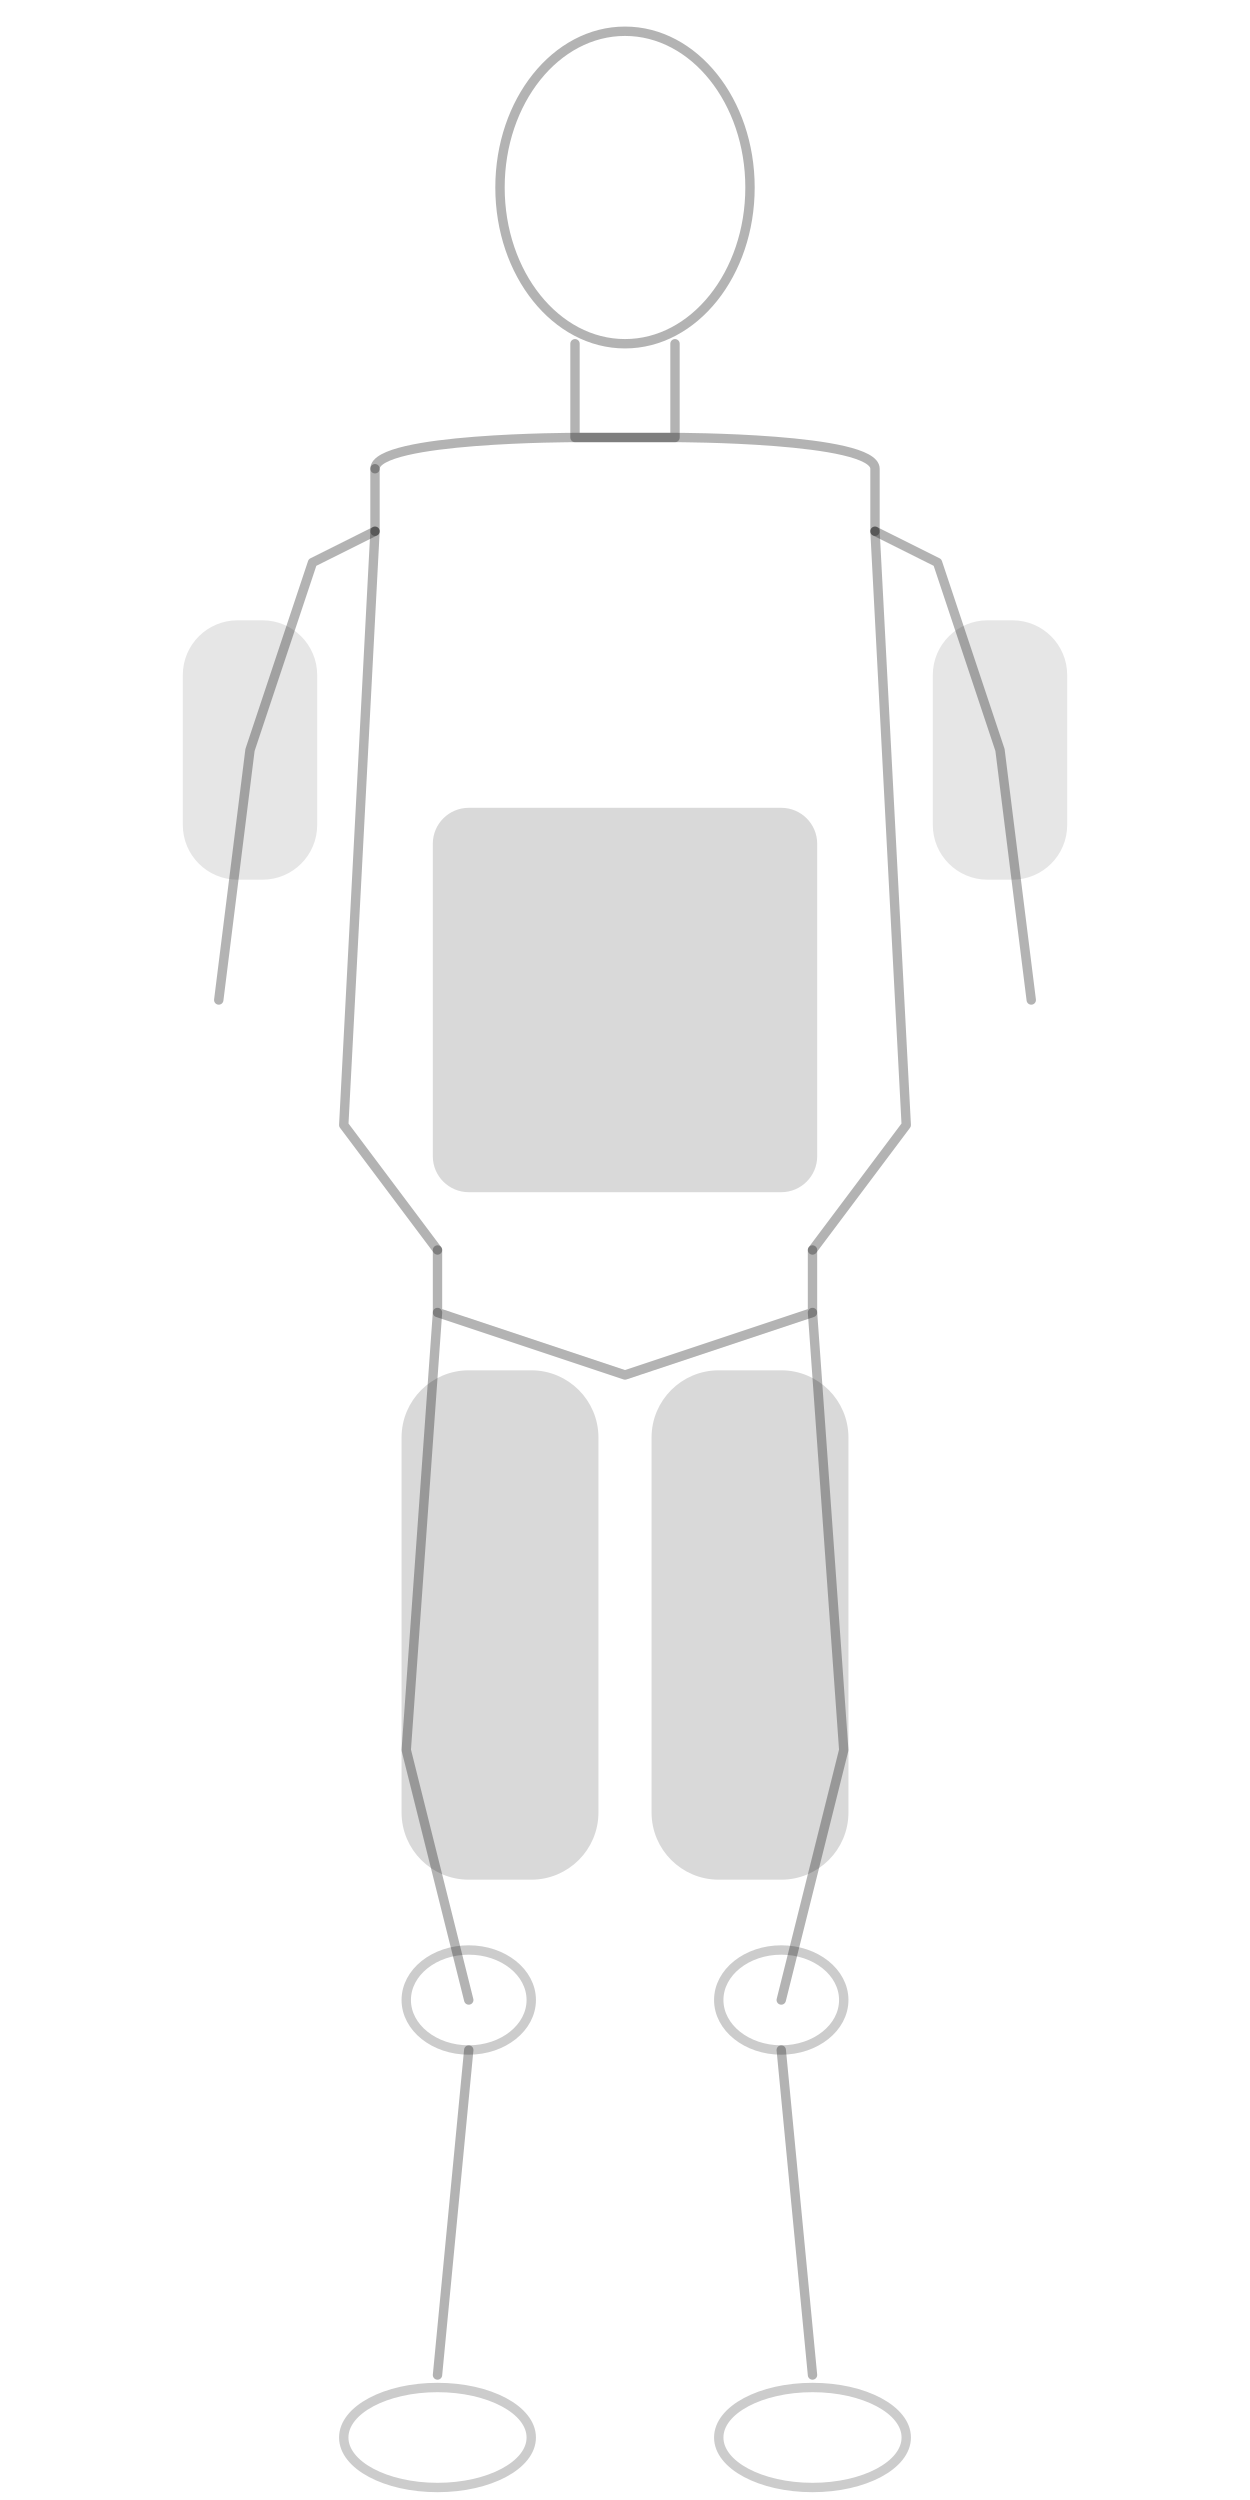
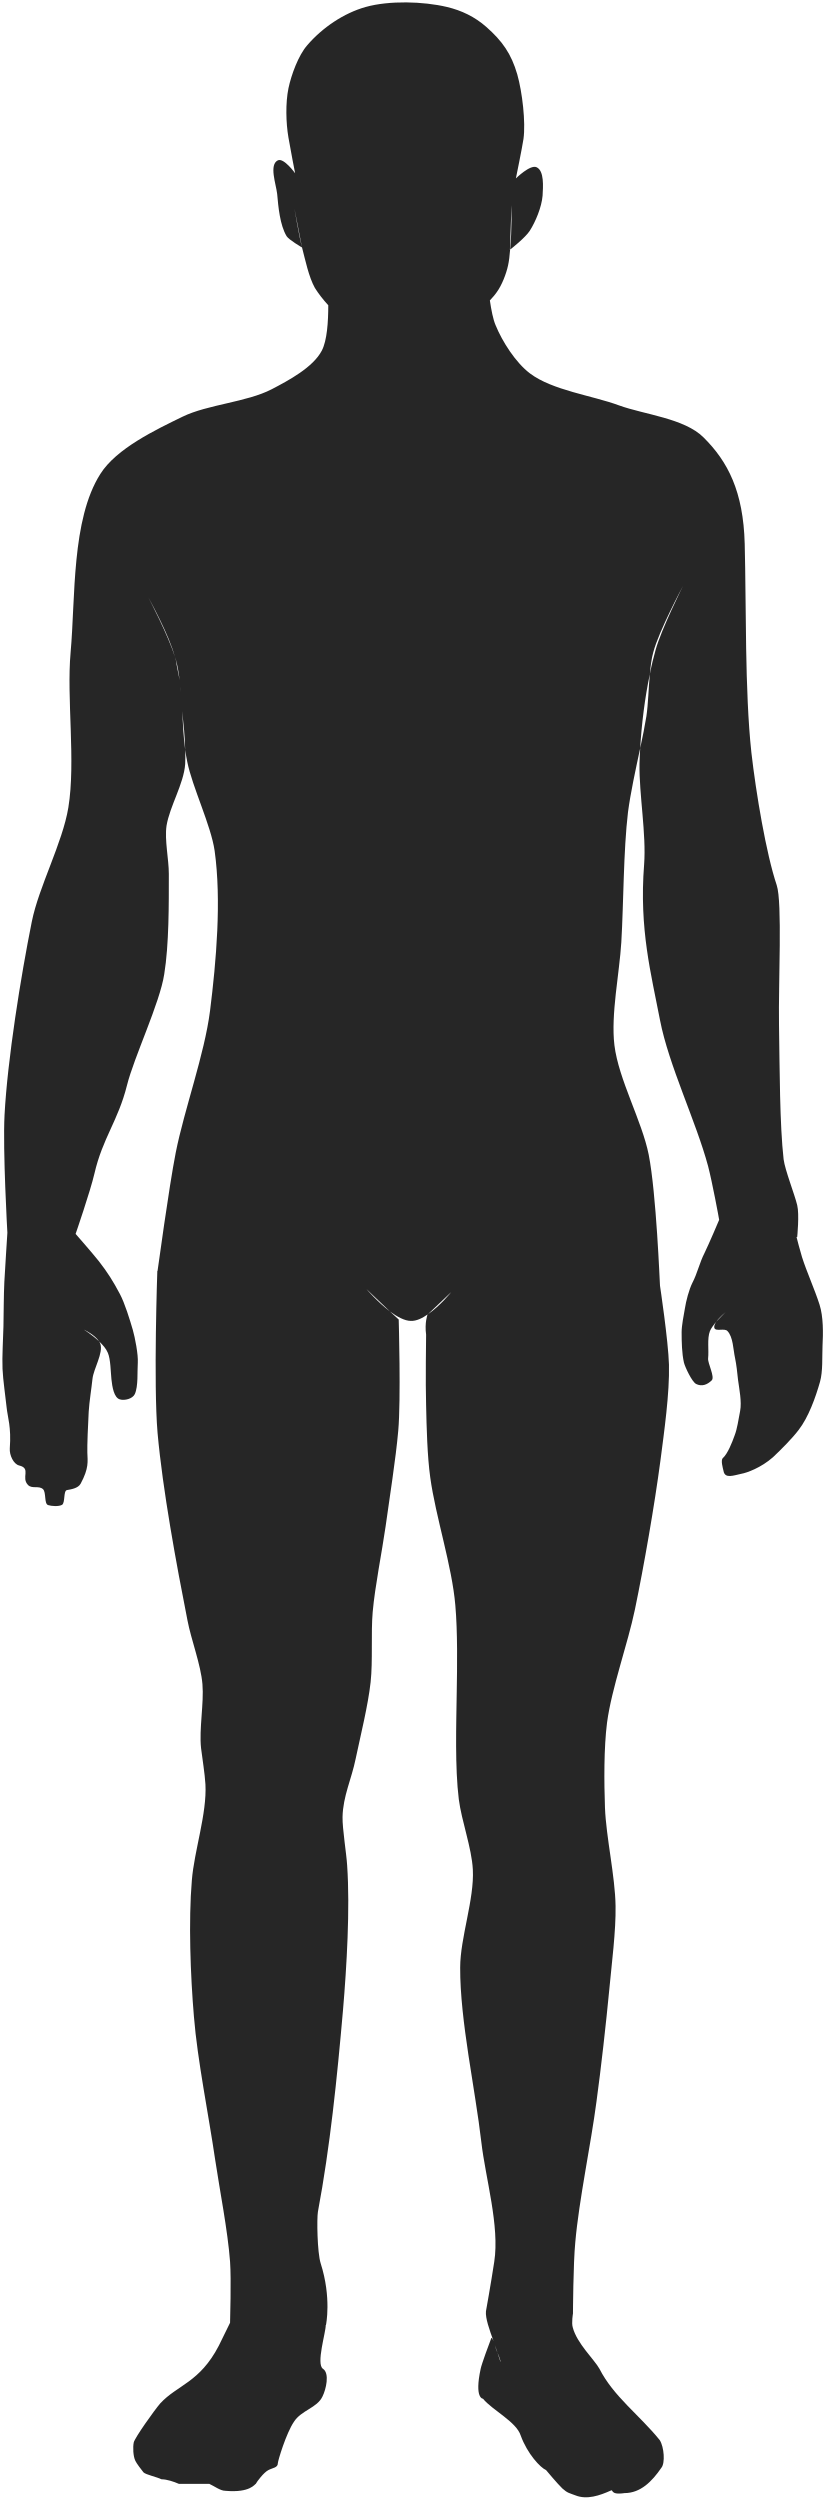
- <svg xmlns="http://www.w3.org/2000/svg" viewBox="0 0 200 400" fill="none" stroke="currentColor" stroke-width="1.5" stroke-linecap="round" stroke-linejoin="round">
-   <ellipse cx="100" cy="30" rx="20" ry="25" opacity="0.3" />
-   <path d="M92 55 L92 70 L108 70 L108 55" opacity="0.3" />
-   <path d="M60 75 C60 70, 92 70, 92 70 L108 70 C108 70, 140 70, 140 75 L140 85" opacity="0.3" />
-   <path d="M60 75 L60 85" opacity="0.3" />
-   <path d="M60 85 L50 90 L40 120 L35 160" opacity="0.3" id="arm-left" />
-   <path d="M140 85 L150 90 L160 120 L165 160" opacity="0.3" id="arm-right" />
-   <path d="M60 85 L55 180 L70 200" opacity="0.3" />
-   <path d="M140 85 L145 180 L130 200" opacity="0.3" />
-   <rect x="70" y="130" width="60" height="60" rx="5" opacity="0.15" fill="currentColor" id="abdomen-area" />
-   <path d="M70 200 L70 210 L100 220 L130 210 L130 200" opacity="0.3" />
-   <path d="M70 210 L65 280 L75 320" opacity="0.3" id="thigh-left" />
-   <rect x="65" y="220" width="30" height="80" rx="10" opacity="0.15" fill="currentColor" />
-   <path d="M130 210 L135 280 L125 320" opacity="0.3" id="thigh-right" />
-   <rect x="105" y="220" width="30" height="80" rx="10" opacity="0.15" fill="currentColor" />
-   <ellipse cx="75" cy="320" rx="10" ry="8" opacity="0.2" />
-   <ellipse cx="125" cy="320" rx="10" ry="8" opacity="0.2" />
-   <path d="M75 328 L70 380" opacity="0.3" />
-   <path d="M125 328 L130 380" opacity="0.3" />
-   <ellipse cx="70" cy="390" rx="15" ry="8" opacity="0.2" />
-   <ellipse cx="130" cy="390" rx="15" ry="8" opacity="0.2" />
-   <rect x="30" y="100" width="20" height="40" rx="8" opacity="0.1" fill="currentColor" id="zone-arm-left" />
-   <rect x="150" y="100" width="20" height="40" rx="8" opacity="0.1" fill="currentColor" id="zone-arm-right" />
+ <svg xmlns="http://www.w3.org/2000/svg" viewBox="0 0 360 1086" fill="currentColor" stroke="none">
+   <path opacity="0.85" d="M 176.5,1.04 C 170.2,0.989 164,1.596 158.9,3.015 149.3,5.696 140,12.05 133.5,19.61 c -3.9,4.42 -7,13.03 -8.2,18.75 -1.3,6.38 -1.1,14.98 0,21.4 0.8,4.83 2.9,15.51 2.9,15.51 0,0 -4.9,-6.84 -7.5,-5.62 -3.9,1.91 -0.8,10.24 -0.3,14.6 0.5,5.62 1.2,13.52 4.1,18.35 1,1.6 6.7,4.9 6.7,4.9 -1.3,-5 -3.3,-16.88 -3.3,-16.88 l 3.3,16.88 c 1.4,5.3 2.9,12.8 5.6,17.6 1.5,2.4 3.5,5 5.8,7.5 0,7.1 -0.5,15.3 -2.8,19.7 -3.8,7.3 -14.5,13 -21.8,16.8 -10.8,5.6 -27.77,6.6 -38.67,11.9 -11.7,5.7 -28.76,13.8 -35.75,24.9 -12.59,19.8 -10.78,53.9 -12.9,77.4 -1.82,20.1 2.28,47.5 -0.99,67.5 -2.53,15.4 -12.81,34.3 -15.88,49.6 -4.764,23.7 -10.554,59.8 -11.834,83.9 -0.81,15.5 1.23,51.2 1.23,51.2 h 0.9 v 0 h -0.9 c 0,0 -1.13,17.6 -1.32,21.4 -0.28,5.8 -0.27,13.5 -0.39,19.3 -0.12,5.5 -0.63,12.9 -0.4,18.4 0.22,5.1 1.27,11.8 1.78,16.8 0.44,4.3 2.07,8.4 1.38,17.8 -0.21,2.9 1.62,6.8 4.04,7.4 5.424,1.3 0.68,5.2 3.894,8.5 1.81,1.8 4.63,0.1 6.5,1.8 1.44,1.4 0.43,6.3 2.18,6.9 1.49,0.5 4.68,0.7 6.08,-0.1 1.44,-0.9 0.52,-6 2.09,-6.4 1.59,-0.3 4.87,-0.7 6,-2.8 3.65,-6.8 3.03,-9.6 2.9,-13.5 -0.1,-2.7 0.28,-12.4 0.59,-17.7 0.26,-4.4 1.18,-9.9 1.64,-14.3 0.49,-4.5 4.82,-11.3 3.39,-15.3 -0.12,-0.3 -0.31,-0.7 -0.52,-1 -3.04,-2.9 -6.59,-5.1 -6.59,-5.1 0,0 4.75,2.2 6.59,5.1 1.61,1.5 3.09,3.2 3.82,5 1.2,2.8 1.2,8.2 1.54,11.4 0.35,3.3 1.09,8.1 3.7,8.8 1.92,0.6 5.47,-0.2 6.46,-2.3 1.56,-3.4 1.03,-9.9 1.3,-13.7 0.23,-3.4 -1.22,-10.9 -2.17,-14.2 -1.32,-4.5 -3.48,-11.6 -5.62,-15.6 -2.96,-5.6 -5.37,-9.4 -9.1,-14.2 C 39.95,544.1 32.84,536 32.84,536 h -0.32 v 0 h 0.33 c 0,0 6.39,-18.5 8.17,-26.2 3.58,-15.5 10.28,-22.9 14.13,-38.3 3.06,-12.3 14.29,-35.8 16.19,-48.3 2.1,-12.9 2,-30.5 2,-43.6 0,-6.3 -1.9,-14.7 -1,-20.9 1.4,-8.5 7.5,-18.2 8.1,-26.8 0.1,-2 0.1,-4.1 0,-6.2 -0.7,-5.3 -1,-11.1 -1.3,-16.8 0.6,5.6 1.2,11.3 1.3,16.8 0.3,1.8 0.5,3.5 0.9,5.2 2.2,11 10.3,27.6 11.9,38.7 3,21.6 0.7,47.9 -2,69.5 -2.4,18.9 -11.2,42.9 -14.9,61.6 -3,15.2 -7.8,51 -7.9,51.4 h -0.1 c 0,0 -1.7,49 0.1,70.3 2.2,24.7 8.2,57.2 13,81.5 1.6,8.4 5.8,19.2 6.5,27.7 0.7,8.3 -1.5,19.5 -0.6,27.8 0.6,4.9 1.6,10.8 1.9,15.7 0.7,12.7 -4.9,29 -5.9,41.7 -1.5,17.7 -0.6,41.5 0.9,59.2 1.5,18.8 6.5,43.4 9.2,62 2,13.4 5.5,31 6.5,44.5 0.56,7.9 0,25.5 0,26.5 l -4.9,10 c -8.3,16 -18,17 -25.4,25 -2.6,3 -11.12,15 -11.54,17 -0.42,2 -0.29,6 0.71,8 0.42,1 2.71,4 3.53,5 1.01,1 5.8,2 7.8,3 2.3,0 5.3,1 7.6,2 2.5,0 10.7,0 13.2,0 2.2,1 4.8,3 6.9,3 10.96,1 12.86,-3 13.26,-3 0.5,-1 3.5,-5 5.5,-6 1.9,-1 4.1,-1 4.1,-3 0,-1 3.6,-13 7,-18 3.2,-5 10.1,-6 12.4,-11 1.5,-3 3.2,-10 0.2,-12 -3.1,-2 1.3,-16 1.2,-19 h 0.1 c 0,0 2.5,-11.8 -2.3,-26.8 -1.5,-4.8 -1.7,-19.4 -1.2,-22.4 5.3,-28.3 8.3,-57.9 10.9,-87.6 1.6,-18.8 3.1,-44.1 1.8,-62.9 -0.3,-5.1 -2.1,-15.9 -2,-21 0.2,-9.1 3.9,-16.4 5.7,-25.3 2.1,-10 5.4,-23.2 6.5,-33.3 1,-9.1 0.1,-21.4 0.9,-30.5 1,-11.2 4,-25.9 5.6,-37.1 1.7,-12.4 4.4,-29.1 5.5,-41.6 1.2,-13.3 0.2,-48.3 0.2,-48.3 l -3.8,-3.5 C 164,565.6 159.2,560 159.2,560 l 10.2,9.7 c 3.1,2.3 6.4,4.1 9.1,4.1 2.4,0.1 5,-1.2 7.4,-2.9 l 10.1,-9.6 c 0,0 -4.7,5.9 -10.1,9.6 l -0.2,0.2 c 0,0 -1.3,3.4 -0.6,8.7 0,0.1 -0.3,21.4 0,30.6 0.2,9.4 0.5,22.1 1.8,31.4 2.3,16.9 9.5,38.6 10.9,55.6 1,11.3 0.8,26.5 0.6,37.9 -0.2,13.9 -0.8,32.5 0.9,46.3 1.2,9.4 5.6,21.1 6.1,30.5 0.7,12.9 -5.5,29.7 -5.5,42.6 -0.1,23 6.6,53.1 9.2,75.9 1.8,15.6 8,36.4 5.6,51.9 -1.4,9.3 -3.6,21.5 -3.6,21.5 h 1.1 c 0,0 0,0 0,0 0,0 0,0 0,0 h -1.1 c -0.3,3 1.5,8 3.3,13 0.5,2 1.1,3 1.7,5 0.9,2 1.5,4 1.3,4 0,0 -0.6,-2 -1.3,-4 -0.5,-1 -1.1,-3 -1.7,-5 -0.5,-1 -0.9,-2 -1.1,-1 -0.8,2 -4.1,11 -4.5,13 -2.8,13 1,13 1,13 4.1,5 14.5,10 16.4,16 2.9,8 8.6,14 11,15 0,0 5,6 7.1,8 2.2,2 3.1,2 5.7,3 5,2 10.6,0 15.1,-2 1.7,-1 -0.6,2 6.2,1 6.9,0 11.9,-5 16,-11 1.7,-2 1.2,-9 -0.7,-12 -8.9,-11 -20.1,-19 -26.2,-31 -2.2,-4 -9.8,-11 -11.6,-18 -0.6,-2 0.1,-6 0.1,-6 h -1.2 v 0 h 1.2 c 0,0 0.1,-21.7 1,-30.9 1.6,-18.4 6.8,-42.7 9.2,-61.1 2,-14.6 4.2,-34.3 5.6,-49 1,-10.8 2.9,-25.3 2.7,-36.1 -0.2,-12.9 -4.1,-29.8 -4.6,-42.6 -0.4,-11.1 -0.5,-26 0.9,-37 2,-15 9,-34.2 12.1,-49.1 4,-19.3 8.5,-45.2 11.1,-64.8 1.6,-12.4 4,-29.1 3.7,-41.6 -0.3,-10.4 -3.9,-34.3 -3.9,-34.3 v 0 c -0.1,-1.1 -1.6,-40.1 -4.9,-56.9 -2.9,-14.6 -13.1,-32.7 -14.9,-47.6 -1.6,-13.3 2.2,-31.3 3,-44.7 1,-16.9 0.9,-39.7 2.9,-56.5 1.1,-8.4 3.3,-18.4 5.3,-27.8 0.6,-10.3 2,-21.8 4.2,-32.2 0.3,-3.4 0.7,-6.7 1.5,-9.5 2.4,-9.2 12.9,-28.8 12.9,-28.8 0,0 -9.5,19 -11.9,27.8 -0.9,3.2 -1.8,6.8 -2.5,10.5 -0.6,6.2 -0.7,12.9 -1.5,18.3 -0.7,4.2 -1.6,9 -2.7,13.9 -0.1,2.3 -0.3,4.8 -0.3,6.9 -0.2,13.2 3,30.5 2,43.7 -2.2,28.1 3.1,47.6 6.9,67.5 3.8,19.7 15.7,44.1 20.9,63.5 1.8,6.9 4.7,22.5 4.8,23.3 -0.1,0.3 -4.5,10.6 -6.4,14.5 -2.1,4.1 -3.1,8.8 -5.2,12.8 -1.5,3 -2.8,8 -3.3,11.3 -0.5,2.9 -1.4,7.3 -1.4,10.2 0,4.2 0.1,9.2 1,13.2 0.5,2 3.5,8.4 5.3,9.3 2.4,1.2 4.8,0.4 6.8,-1.6 1.4,-1.5 -1.8,-7.4 -1.6,-9.5 0.4,-3.5 -0.5,-8.6 0.8,-11.9 0.5,-1.2 1.6,-2.7 2.8,-4.1 1.4,-2 4,-4.1 4,-4.1 0,0 -2.1,2 -4,4.1 -0.7,1 -1.1,2 -0.9,2.7 0.5,1.8 4.4,0 5.7,1.4 2.5,2.6 2.5,8.1 3.3,11.7 0.6,2.8 1,6.6 1.3,9.5 0.5,3.9 1.7,9.5 0.9,13.6 -0.8,4 -1.2,7.5 -2.4,10.6 -1.1,3.1 -3,7.9 -5.1,9.8 -1,0.9 0,4.3 0.3,5.6 0.6,3.5 4.4,1.9 7.8,1.2 2.3,-0.4 8.5,-2.6 13.7,-7.2 3.5,-3.3 8.3,-8.1 11.1,-11.8 4.3,-5.5 7.4,-14.2 9.3,-20.9 1.3,-4.6 0.9,-10.8 1.1,-15.6 0.3,-5.5 0.4,-12.7 -1.3,-18 -2,-6.3 -5.6,-14.3 -7.6,-20.6 -0.8,-2.6 -2.3,-8.3 -2.4,-8.8 l 0.3,0.1 c 0,0 1,-9.9 0,-13.9 -1.1,-4.6 -5.3,-15.2 -5.9,-19.9 -1.7,-15 -1.7,-39.2 -2,-58.5 -0.3,-18.2 1.5,-53.1 -1,-60.6 -4.6,-13.7 -9,-40.1 -11,-57.6 -2.9,-26.9 -2.2,-63.6 -2.9,-90.7 -0.6,-22.7 -7.3,-35.7 -17.9,-46.2 -8.3,-8.3 -25.7,-9.9 -36.7,-13.9 -11.6,-4.3 -28.9,-6.5 -38.7,-13.9 -6.2,-4.7 -12,-13.8 -14.9,-20.9 -1.1,-2.5 -1.9,-6.7 -2.5,-10.8 1.1,-1.2 2.2,-2.4 3,-3.6 2.2,-3 4.1,-7.9 4.9,-11.6 0.4,-1.8 0.7,-4.2 0.9,-6.9 0,0.1 -0.1,0.2 -0.1,0.2 l 0.7,-19.48 c 0,0 0.2,10.79 -0.6,19.28 0.6,-0.4 6.6,-5.2 8.5,-8.1 2.6,-4.05 5.2,-10.41 5.6,-15.3 0.2,-3.78 0.8,-10.76 -2.6,-12.35 -2.8,-1.29 -9,4.86 -9,4.86 0,0 2.7,-13.17 3.3,-17.15 1,-7.22 -0.5,-20.28 -2.7,-28.05 -2.6,-8.95 -6.5,-14.5 -13.5,-20.66 C 206.3,7.33 200.5,4.515 194.1,3.015 189,1.802 182.7,1.092 176.5,1.04 Z M 64.43,259.5 c 0,0 9.3,16.7 11.5,25.8 0.1,0.2 0.3,0.7 0.4,1 0.8,2.8 1.3,5.9 1.7,9.1 -0.5,-2.8 -1.2,-5.6 -1.6,-8.5 -0.1,-0.5 -0.3,-1.1 -0.5,-1.6 -2.6,-8.9 -11.5,-25.8 -11.5,-25.8 z m 13.9,38.8 c 0,0.3 0.1,0.6 0.1,0.9 0,0.4 0.1,1 0.1,1.4 -0.1,-0.7 -0.1,-1.5 -0.2,-2.3 z" />
</svg>
